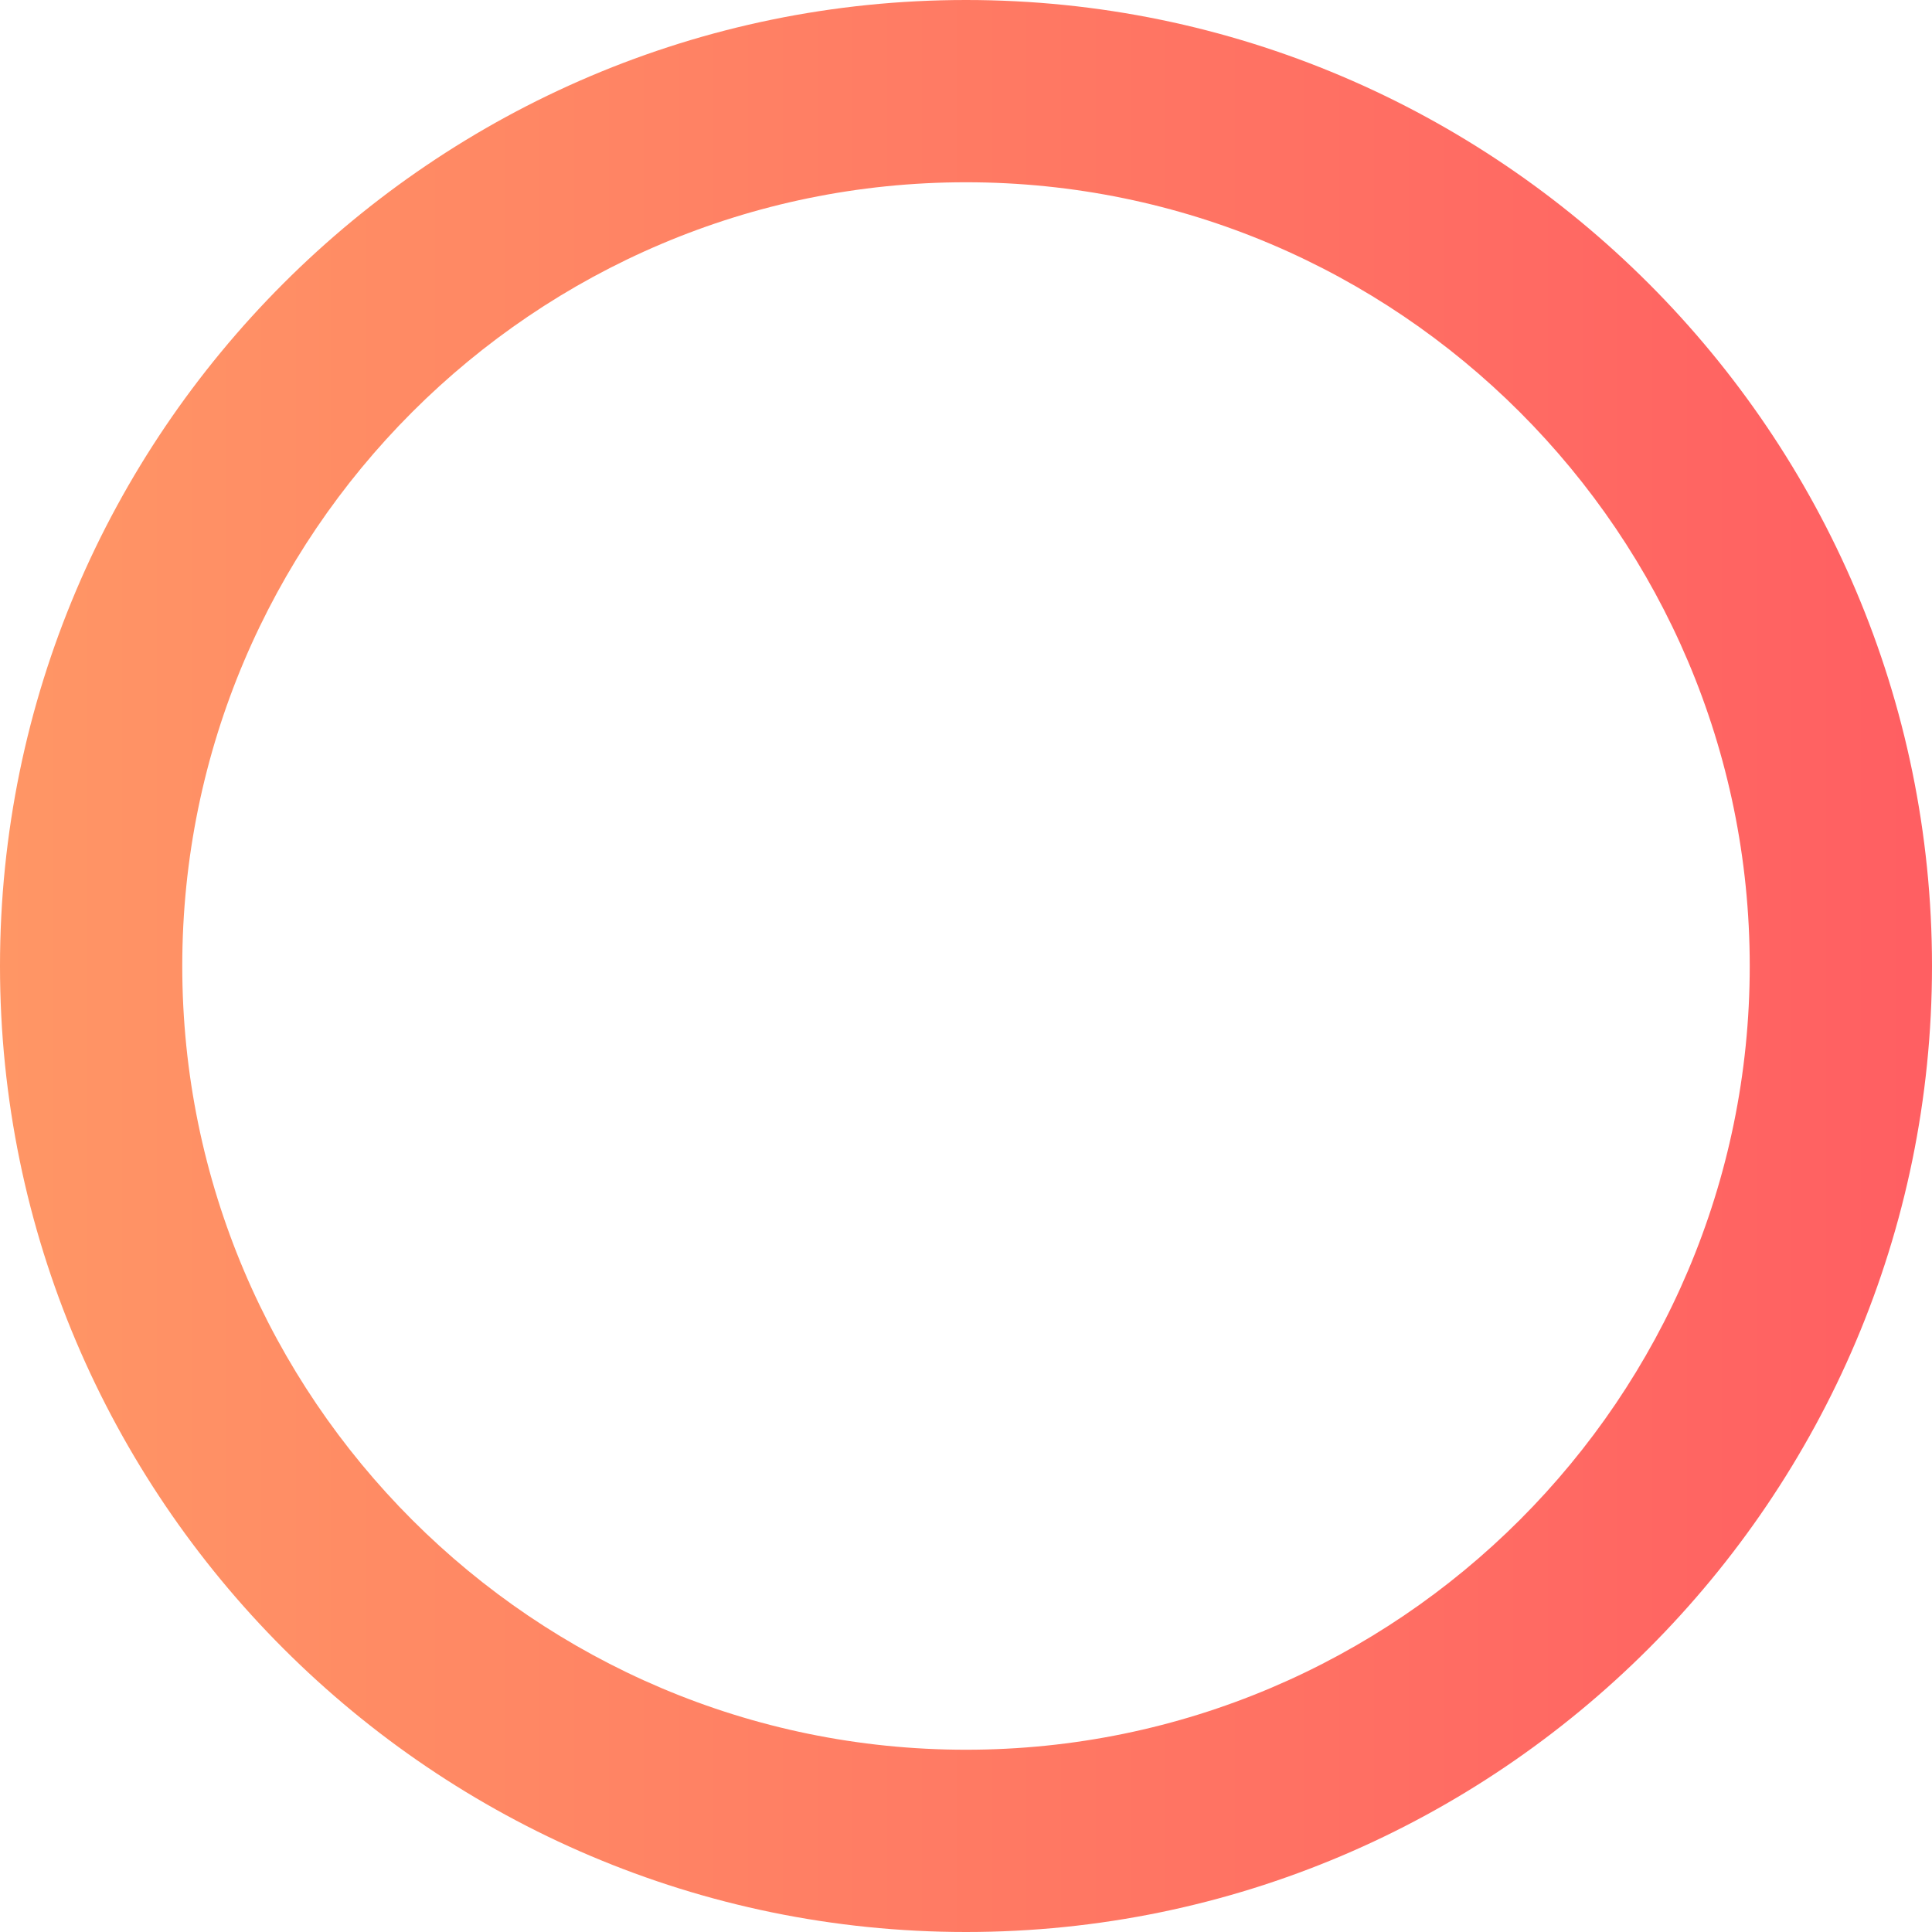
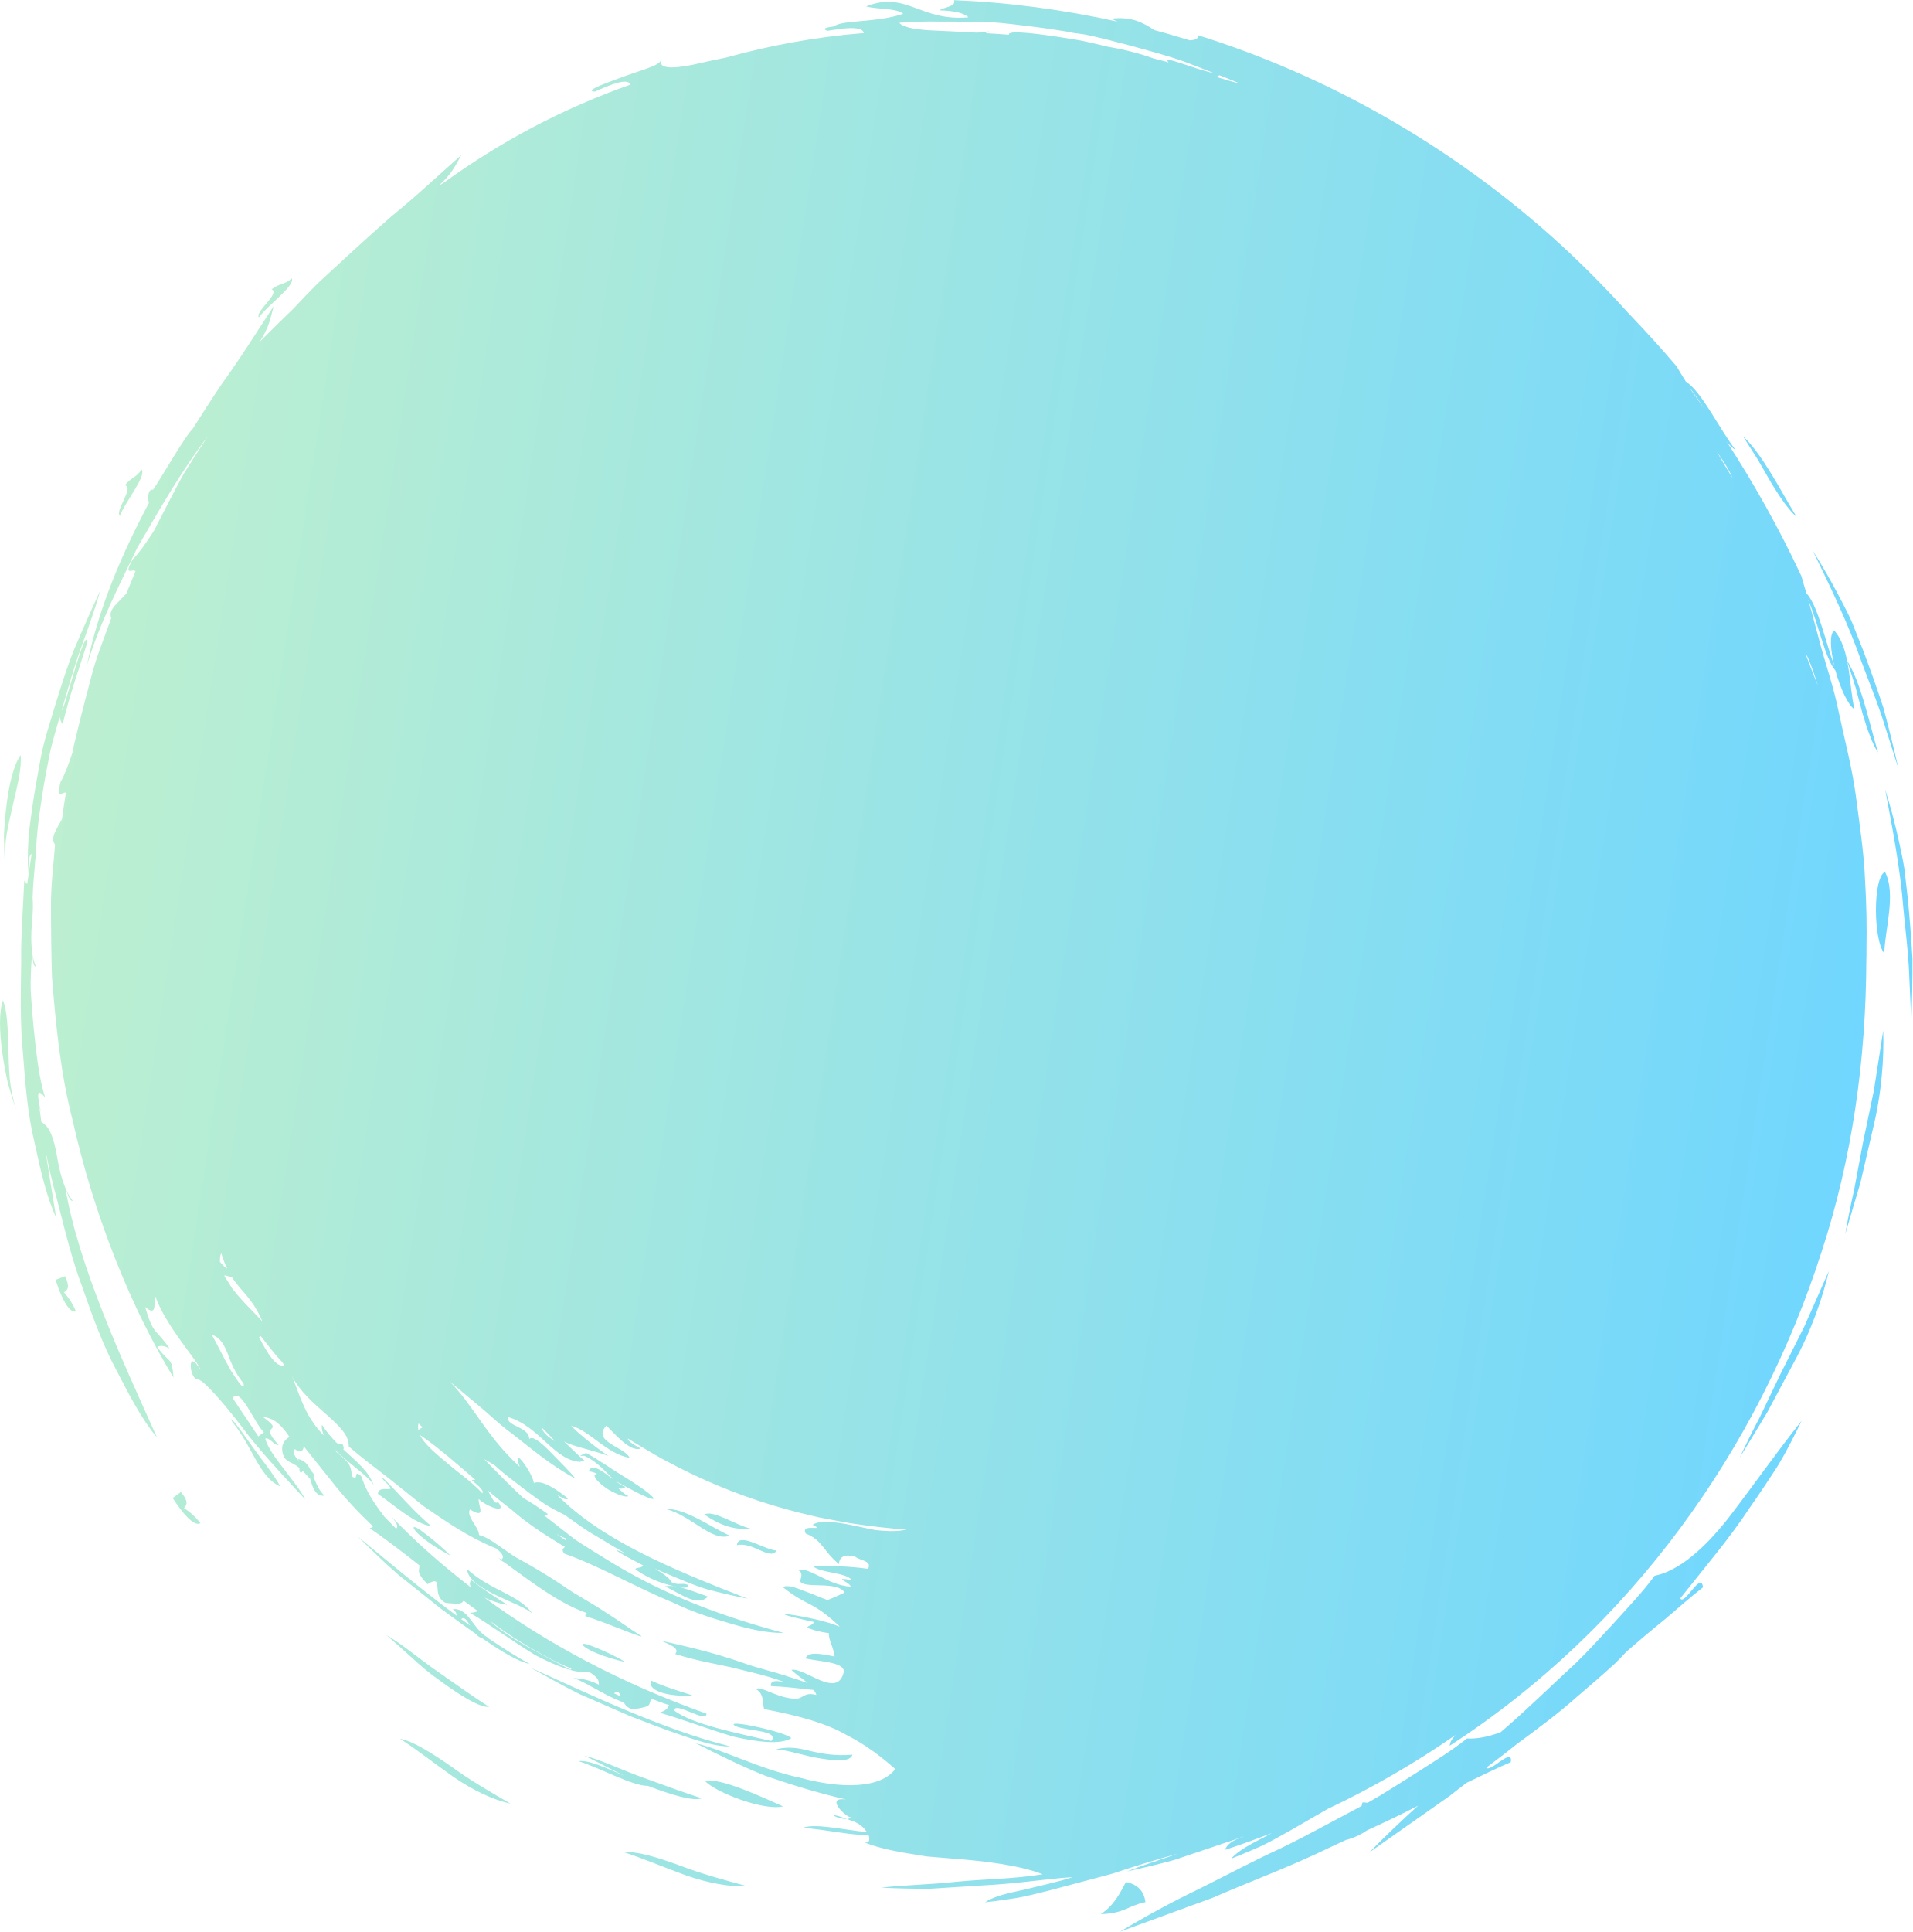
- <svg xmlns="http://www.w3.org/2000/svg" id="svg" enable-background="new 0 0 106 106" version="1.1" viewBox="0 0 106 106" x="0px" xml:space="preserve" y="0px">
-   <g>
-     <linearGradient gradientUnits="userSpaceOnUse" id="gradient" x2="106.01" y1="53.005" y2="53.005">
-       <stop offset="0" stop-color="#ff9665" />
-       <stop offset=".99" stop-color="#ff5f62" />
-     </linearGradient>
-     <path d="m53 106c-29.2 0-53-23.8-53-53s23.8-53 53-53c29.2 0 53 23.8 53 53s-23.8 53-53 53zm0-96c-23.7 0-43 19.3-43 43s19.3 43 43 43 43-19.3 43-43-19.3-43-43-43z" fill="url(#gradient)" />
-   </g>
+ <svg xmlns="http://www.w3.org/2000/svg" enable-background="new 0 0 137.21 138.58" id="Layer_1" version="1.1" viewBox="0 0 137.21 138.58" x="0px" xml:space="preserve" y="0px">
+   <linearGradient gradientTransform="matrix(-.9884 -.1517 .1517 -.9884 125.47 146.69)" gradientUnits="userSpaceOnUse" id="SVGID_1_" x1="-.399" x2="137.06" y1="68.557" y2="68.557">
+     <stop offset="0" stop-color="#6FD6FF" />
+     <stop offset="1" stop-color="#BFF0CF" />
+   </linearGradient>
+   <path d="m20.1 106.62c-1.54-0.7-2.01-2.93-3.43-4.62-0.31-0.6 0.32 0.19 1.13 1.33 0.78 1.14 1.92 2.5 2.3 3.29zm-7.12 0.4l-0.59 0.43c0.71 1.11 1.54 2.07 1.99 1.81-0.45-0.58-0.81-0.84-1.18-1.09 0.21-0.23 0.35-0.46-0.22-1.15zm36.02 17.48c1.31 0.45 2.55 0.81 3.37 0.76-4.86-1.2-10.46-3.91-14.3-5.64 1.16 0.64 2.31 1.3 3.5 1.89l3.65 1.59c1.09 0.42 2.47 0.96 3.78 1.4zm69.71-11.47c-0.91 1.24-1.93 2.28-2.86 3.32-0.95 1.02-1.85 2.03-2.77 2.92-1.89 1.74-3.59 3.42-5.3 4.88-0.04 0.03-0.08 0.07-0.12 0.1-0.85 0.32-1.66 0.49-2.41 0.45-1.2 0.96-2.45 1.7-3.62 2.46-1.19 0.74-2.31 1.48-3.43 2.11-0.03 0.02-0.06 0.03-0.08 0.04-0.12-0.01-0.23-0.03-0.37-0.02-0.02 0.08-0.04 0.17-0.06 0.25-2.08 1.1-4 2.17-5.87 3.07-2.04 0.94-3.94 1.96-5.83 2.9-1.9 0.91-3.75 1.92-5.64 3.05 1.93-0.71 4.2-1.54 6.65-2.43 2.37-1.04 4.95-2 7.45-3.16 0.72-0.35 1.45-0.68 2.18-1.02 0 0.01-0.01 0.01-0.01 0.02 0.69-0.21 1.1-0.43 1.44-0.67 1.26-0.58 2.5-1.16 3.68-1.78-1.17 1.06-2.33 2.16-3.48 3.34 1.68-1.18 3.66-2.57 5.79-4.07 0.38-0.31 0.78-0.61 1.18-0.92h0.01c1.1-0.52 2.14-1.05 3.15-1.47 0.2-1.16-1.48 0.78-1.75 0.39 0.74-0.56 1.48-1.12 2.21-1.71 1.5-1.1 2.94-2.17 4.23-3.32 0.98-0.83 1.92-1.65 2.81-2.46 0.27-0.26 0.52-0.53 0.77-0.8 0.96-0.84 1.92-1.65 2.85-2.4 0.93-0.79 1.8-1.57 2.67-2.24-0.11-1.22-1.33 1.34-1.63 0.79 1.8-2.28 3.56-4.33 4.97-6.48 0.73-1.05 1.43-2.09 2.08-3.11 0.62-1.04 1.15-2.11 1.66-3.15-1.89 2.38-3.65 4.9-5.32 7.06-1.7 2.14-3.5 3.71-5.23 4.06zm15.73-34.8c-0.28 1.32-0.53 2.55-0.78 3.72-0.22 1.18-0.43 2.29-0.63 3.37-0.24 1.07-0.46 2.13-0.64 3.19 0.34-1.15 0.7-2.39 1.08-3.65 0.3-1.28 0.6-2.6 0.9-3.88 0.63-2.57 0.81-5.1 0.74-7.05-0.24 1.55-0.46 2.97-0.67 4.3zm-89.67 54.63c1.33 0.42 2.89 1.1 4.45 1.66 1.56 0.55 3.15 0.84 4.4 0.78-1.44-0.39-3.25-0.87-4.85-1.49-1.62-0.59-3.09-1.04-4-0.95zm90.23-81.51c0.41 1.3 0.82 2.57 1.21 3.79-0.34-1.48-0.7-2.95-1.09-4.39-0.47-1.42-0.96-2.81-1.47-4.15-0.26-0.67-0.52-1.32-0.78-1.97-0.28-0.63-0.6-1.24-0.91-1.83-0.62-1.18-1.26-2.29-1.9-3.3 1.27 2.62 2.55 5.25 3.48 7.93 0.49 1.33 1.03 2.63 1.46 3.92zm-7.92-16.71c0.63 1.04 1.23 1.91 1.82 2.44-1.23-2.03-2.47-4.51-3.85-5.79 0.36 0.57 0.73 1.14 1.08 1.7 0.33 0.57 0.65 1.13 0.95 1.65zm-80.53 72.48c-0.38-0.31-1.06-0.77-1.87-1.26-0.82-0.49-1.69-1.14-2.63-1.64-0.26 0.14-0.69 0.24-0.14 0.2 0.93 0.38 1.77 1.38 2.09 1.69-0.74-0.55-1.52-1.21-1.77-0.57 0.22 0.01 0.41 0.08 0.6 0.17-0.06 0.03-0.11 0.05-0.17 0.11-0.04 0.21 0.45 0.69 1.03 1.05 0.59 0.33 1.24 0.57 1.4 0.44-0.25-0.1-0.49-0.32-0.73-0.57 0.18 0.07 0.35 0.06 0.51-0.09-0.21-0.07-0.46-0.24-0.71-0.42 2.75 1.54 3.15 1.51 2.39 0.89zm1.16 6.67c1.11 0.5 2.32 1.52 3.08 0.73-1.28-0.46-2.33-0.89-3.08-0.73zm-47.15-36.12c0.2 0.71 0.41 1.38 0.6 1.95-0.21-0.72-0.38-1.47-0.46-2.22-0.06-0.75-0.08-1.5-0.1-2.2-0.04-1.41-0.07-2.64-0.39-3.45-0.29 0.84-0.25 2.24-0.05 3.72 0.1 0.73 0.24 1.48 0.4 2.2zm41.25 40.25c-0.15 0.09 0.69 0.75 3.07 1.3-0.89-0.52-1.63-0.84-2.16-1.05-0.51-0.22-0.84-0.3-0.91-0.25zm-14.7-10.77c1.28 0.89 2.67 2.17 3.84 2.32-0.83-0.67-1.83-1.75-2.55-2.52-0.73-0.77-1.2-1.24-0.88-0.78 1.28 1.21-0.31 0.17-0.41 0.98zm11.12 8.63c-1.01-1.43-2.99-1.66-4.72-3.23 0.09 1.53 3.99 2.43 4.72 3.23zm-27.54-79.72c-0.12-0.34-0.07-1.01 0.29-0.93 0.63-0.92 2.35-3.93 2.83-4.35 0.7-1.1 1.39-2.18 2.09-3.22 1.35-1.86 2.54-3.78 3.73-5.59-0.21 0.77-0.31 1.51-1.01 2.56 0.84-0.84 1.65-1.64 2.46-2.42 0.56-0.6 1.12-1.19 1.69-1.76 1.8-1.66 3.55-3.29 5.29-4.81 1.79-1.45 3.43-3 5.05-4.43-0.4 0.69-0.69 1.38-1.64 2.21 0.11-0.06 0.21-0.12 0.32-0.18 4.23-3.06 8.61-5.36 13.46-7.08-0.25-0.48-1.39-0.02-2.57 0.51-0.73-0.04 0.4-0.47 1.74-0.96 1.32-0.51 2.92-0.89 2.98-1.28-0.11 0.59 0.79 0.61 2.27 0.32 0.69-0.16 1.53-0.34 2.45-0.53 3.23-0.89 6.48-1.48 9.86-1.75-0.08-0.36-0.7-0.4-1.49-0.32-0.27 0.04-0.53 0.07-0.81 0.11-0.1 0.02-0.2 0.03-0.31 0.05-0.42-0.14-0.14-0.24 0.46-0.32 0.61-0.48 3-0.24 4.97-0.9-0.49-0.42-1.85-0.31-2.66-0.53 2.88-1.15 3.88 1.1 7.34 0.78-0.33-0.33-1.1-0.47-2.08-0.5 0.34-0.25 1.21-0.25 1.05-0.73 3.91 0.16 7.84 0.68 11.73 1.54-0.16-0.07-0.31-0.14-0.44-0.21 1.41-0.17 2.25 0.26 3.08 0.82 0.85 0.22 1.69 0.48 2.53 0.73 0.32-0.02 0.62-0.05 0.61-0.36 9.17 2.86 17.92 7.8 25.37 14.44 1.91 1.71 3.73 3.53 5.46 5.45 1.2 1.25 2.37 2.53 3.5 3.86 0.2 0.35 0.44 0.73 0.67 1.1 1.13 0.7 2.43 3.45 3.56 4.89-0.2-0.11-0.42-0.32-0.63-0.58 1.99 3.06 3.78 6.27 5.35 9.63 0.1 0.39 0.24 0.82 0.36 1.23 0.84 0.9 1.37 3.51 2.01 5.23-0.29-1.17-0.37-2.28-0.02-2.56 1.2 1.32 1.06 4.05 1.46 5.66-0.49-0.34-1.03-1.56-1.37-2.79-0.74-0.84-1.22-3.37-1.96-5.09 0.05 0.15 0.08 0.28 0.13 0.43 0.2 0.75 0.42 1.55 0.64 2.38 0.42 1.66 1.06 3.4 1.44 5.31 0.4 1.9 0.93 3.86 1.21 5.9 0.26 2.04 0.59 4.1 0.67 6.15 0.1 1.63 0.13 3.26 0.1 4.89v0.04 0.17c0 0.21 0 0.43-0.01 0.64-0.03 7.04-0.99 14.12-3.22 20.91-4.51 14.07-13.64 26.95-26.67 35.4 0.02-0.24 0.15-0.49 0.42-0.77-2.89 2-5.95 3.78-9.17 5.3-0.92 0.53-1.84 1.06-2.74 1.58-0.69 0.38-1.36 0.77-2.06 1.1-0.7 0.31-1.41 0.61-2.12 0.89 0.48-0.58 1.45-1.07 2.49-1.61 0.14-0.08 0.28-0.15 0.42-0.23-1.11 0.43-2.22 0.84-3.36 1.21 0.13-0.36 0.49-0.69 1.36-0.96-0.06 0.01-0.12 0.03-0.18 0.05-0.4 0.14-0.8 0.29-1.22 0.42-1.19 0.4-2.41 0.81-3.59 1.21-1.2 0.33-2.37 0.6-3.41 0.83 1.11-0.44 2.35-0.82 3.66-1.28-1.6 0.44-3.16 0.92-4.71 1.44-1.55 0.41-3.08 0.82-4.58 1.22-0.76 0.18-1.51 0.39-2.27 0.52-0.76 0.12-1.52 0.23-2.27 0.31 0.62-0.44 1.67-0.66 2.83-0.91 1.15-0.29 2.41-0.55 3.44-0.89-1.61 0.08-3.94 0.47-6.45 0.59-1.25 0.08-2.54 0.16-3.78 0.24-1.24 0.01-2.44-0.03-3.51-0.08 1.61-0.19 3.43-0.21 5.4-0.42 1.96-0.2 4.07-0.19 6.2-0.54-1.68-0.65-4.12-0.95-6.54-1.13-0.6-0.05-1.21-0.1-1.8-0.15-0.59-0.1-1.16-0.19-1.71-0.28-1.1-0.2-2.08-0.44-2.85-0.77 0.42 0.18 0.55-0.11 0.4-0.49-1.26 0.05-3.37-0.45-4.72-0.5 0.78-0.37 2.94 0.13 4.61 0.3-0.2-0.32-0.57-0.66-1.15-0.84-0.1-0.04-0.19-0.07-0.28-0.1 0.13-0.01 0.24-0.06 0.3-0.15-0.15 0.22-2.06-1.5-0.35-1.25-2.08-0.48-4-1.08-5.8-1.7-1.77-0.71-3.41-1.53-4.99-2.33 1.77 0.38 4.61 1.87 7.53 2.48 2.88 0.78 5.71 0.78 6.77-0.64-1.03-0.9-2.08-1.72-3.51-2.45-1.42-0.81-3.27-1.35-5.9-1.85-0.13-0.48 0.02-1.04-0.55-1.41 0.15-0.38 1.66 0.75 2.94 0.66 0.46-0.08 0.54-0.48 1.36-0.26-0.03-0.13-0.11-0.25-0.19-0.36-0.92-0.1-2.18-0.25-3.07-0.28-0.06-0.44 0.43-0.38 0.94-0.3-1.49-0.54-2.62-0.74-3.77-1.04-1.16-0.26-2.39-0.45-4.04-0.96 0.37-0.41-0.39-0.67-0.99-0.95 1.51 0.34 3.67 0.81 5.84 1.58 1.08 0.39 2.23 0.64 3.29 1 0.47 0.14 0.93 0.3 1.38 0.46-0.38-0.32-0.84-0.61-1.18-0.95 0.94-0.21 3.31 2.14 3.76 0.14 0.04-0.7-1.62-0.72-2.75-0.96 0.16-0.52 1.1-0.34 2.09-0.14-0.1-0.75-0.48-1.29-0.4-1.67-0.7-0.1-1.34-0.28-1.57-0.41 0.11-0.18 0.43-0.16 0.48-0.4-4.93-1.07 0.16-0.4 1.8 0.32 0.01 0 0.02-0.01 0.04-0.01-0.9-0.84-1.44-1.21-2.01-1.52-0.57-0.29-1.16-0.58-2.06-1.29 0.33-0.18 0.92 0.03 1.54 0.28 0.63 0.22 1.28 0.52 1.68 0.65 0.42-0.17 0.83-0.35 1.22-0.54-0.55-0.87-2.94-0.23-3.2-0.82 0.11-0.33 0.21-0.66-0.19-0.81 0.91-0.21 2.16 1.1 3.82 1.21-0.03-0.34-1.41-0.7 0.07-0.48-0.41-0.55-2.15-0.49-2.74-0.96 0.83-0.09 2.6-0.03 3.92 0.16 0.32-0.61-0.65-0.59-0.94-0.89-0.74-0.17-1.12 0.01-1.15 0.55-1.12-0.92-1.2-1.74-2.38-2.19-0.43-0.79 1.54-0.09 0.49-0.63 0.59-0.4 2-0.16 3.44 0.16 0.36 0.08 0.72 0.15 1.07 0.22 0.35 0.04 0.69 0.06 1.01 0.07 0.47 0.01 0.87-0.01 1.17-0.11-1.21-0.08-2.41-0.22-3.62-0.4-0.13-0.02-0.27-0.04-0.4-0.06-0.37-0.06-0.73-0.13-1.1-0.2l-1.11-0.21c-0.13-0.03-0.25-0.06-0.38-0.09-2.71-0.61-5.32-1.48-7.8-2.59-0.06-0.03-0.12-0.06-0.18-0.08-0.55-0.25-1.1-0.51-1.63-0.78-0.18-0.09-0.35-0.18-0.52-0.27-0.41-0.21-0.82-0.43-1.22-0.66-0.28-0.16-0.55-0.32-0.83-0.49s-0.57-0.34-0.85-0.51c-0.1-0.06-0.2-0.12-0.29-0.18-0.07 0.1 0.21 0.34 0.91 0.71-0.8 0.3-1.98-1.21-2.47-1.64-1.07 1.17 1.34 1.52 1.67 2.31-1.67-0.3-2.82-1.93-4.18-2.3 0.31 0.38 1.41 1.3 2.66 2.17-0.73-0.3-1.67-0.49-2.57-0.79-0.21-0.07-0.42-0.15-0.61-0.25 0.56 0.53 1.08 1.06 1.49 1.39-0.12 0.01-0.24-0.02-0.36-0.04 0.02 0.04 0.06 0.07 0.08 0.11-1.9-0.05-2.98-2.57-5.21-3.21-0.19 0.67 1.51 0.67 1.5 1.58 0.19-0.29 0.84 0.22 1.51 0.91 0.67 0.7 1.48 1.47 1.8 1.92-1.92-1.05-3.15-2.16-4.5-3.19-0.69-0.5-1.33-1.08-2.04-1.71-0.73-0.61-1.53-1.28-2.45-2.05 1.81 1.89 2.58 3.88 5 6.1-0.65-1.75 0.95 0.49 1.01 1.16 0.58-0.22 1.47 0.34 2.45 1.11-0.14 0.19-0.49-0.11-0.76-0.23 3.14 3.16 7.97 5.22 13.65 7.42-1-0.19-1.99-0.43-2.97-0.69-0.97-0.3-1.89-0.71-2.81-1.09-0.31-0.12-0.6-0.26-0.89-0.39 0.62 0.37 1.13 0.74 1.18 0.97 0.56 0.29 0.71 0.03 1.18 0.2 0.2 0.34-0.6 0.23-1.54-0.04-0.94-0.26-1.94-0.83-2.21-1.09 0.15-0.14 0.46-0.04 0.56-0.26-2.37-1.22-2.15-1.24-1.22-0.83-0.74-0.42-1.45-0.86-2.16-1.28-0.8-0.45-1.51-0.99-2.22-1.49-0.42-0.22-0.84-0.43-1.25-0.67-0.85-0.54-1.64-1.17-2.43-1.78-0.48-0.35-0.92-0.72-1.35-1.11-0.26-0.16-0.51-0.32-0.77-0.46 0.98 1.01 1.89 1.95 2.82 2.8 0.52 0.28 1.09 0.68 1.75 1.14-0.09 0.06-0.18 0.08-0.27 0.1 0.01 0.01 0.02 0.02 0.04 0.03 0.74 0.58 1.46 1.14 2.18 1.7 0.76 0.51 1.55 0.98 2.35 1.48 3.2 1.98 7.02 3.72 12.62 5.22-1.24 0.01-2.55-0.29-3.9-0.7-1.35-0.39-2.76-0.85-4.09-1.5-2.74-1.13-5.29-2.63-7.75-3.49-0.23-0.3-0.09-0.34 0.04-0.48-0.09-0.06-0.19-0.11-0.28-0.17-1.21-0.73-2.44-1.53-3.56-2.51-0.58-0.44-1.14-0.9-1.69-1.37 0.3 0.51 0.49 1.06 0.73 0.82 0.74 0.96-0.89 0.29-1.39-0.21-0.01 0.56 0.57 1.46-0.63 0.75-0.27 0.52 0.64 1.24 0.66 1.83 0.35 0.11 0.67 0.25 1.14 0.58l1.39 0.96c1.1 0.6 2.33 1.31 3.55 2.14 0.94 0.66 1.99 1.19 2.92 1.82 0.96 0.59 1.83 1.25 2.64 1.75 0.22 0.23-2.46-0.95-4.02-1.43 0.01-0.11 0.05-0.18 0.11-0.22-1.81-0.64-3.45-1.82-5.89-3.62-0.09-0.06-0.18-0.1-0.27-0.16 0.01-0.01 0.01-0.02 0.02-0.02-0.07-0.05-0.13-0.09-0.2-0.15 0.08 0.04 0.15 0.07 0.23 0.11 0.23-0.22-0.02-0.49-0.37-0.78-2.12-0.87-3.63-1.96-5.25-3.06-0.77-0.62-1.56-1.26-2.43-1.95-0.88-0.69-1.87-1.41-2.92-2.32 0.07-1.59-2.91-2.76-4.11-5.1 0.2 0.34 0.56 1.61 1.17 2.78 0.34 0.58 0.73 1.13 1.16 1.53-0.12-0.26-0.18-0.51-0.14-0.76 0.33 0.51 0.7 0.94 1.08 1.32 0.13 0.03 0.25 0.05 0.38 0.04 0.12 0.23 0.12 0.34 0.07 0.4 0.92 0.86 1.81 1.54 2.19 2.58-0.31-0.6-1.77-1.54-2.77-2.53-0.02 0-0.04 0.01-0.05 0.01 0.99 0.86 1.19 0.98 1.24 1.87 0.55 0.44 0.06-0.57 0.67-0.01 0.27 0.72 0.5 1.39 1.66 2.9 0.29 0.29 0.56 0.59 0.86 0.87 0.2-0.21-0.06-0.54-0.38-0.9 1.74 1.82 3.67 3.52 5.75 5.12-0.11-0.19-0.13-0.38 0.02-0.54 0.8 0.66 1.69 1.2 2.56 1.77-0.21 0.01-0.96-0.2-1.63-0.51 4.55 3.34 9.85 6.16 15.94 8.33-0.01 0.72-2.29-0.93-2.32-0.23 1.28 1.01 4.75 1.67 6.97 2.19 0.61-0.77-1.68-0.7-2.56-1.06-1.02-0.6 3.71 0.43 3.99 0.86-0.77 0.47-2.35 0.29-4.13-0.11-1.75-0.51-3.69-1.26-5.32-1.72 0.3-0.11 0.59-0.22 0.68-0.55-0.43-0.13-0.86-0.29-1.28-0.47-0.2 0.51 0.09 0.56-1.3 0.78-0.35-0.07-0.54-0.27-0.66-0.49-0.21-0.08-0.42-0.16-0.64-0.26-1.05-0.46-2.17-1.24-2.98-1.49 0.74 0.02 1.29 0.21 1.83 0.47-0.04-0.24 0.08-0.43-0.72-0.93-0.88 0.17-2.28-0.38-3.83-1.18-1.56-0.95-3.24-2.18-4.69-3.04 0.2-0.02 0.39-0.05 0.55-0.13l-1.02-0.75c-0.13 0.22-0.23 0.27-1.29 0.16-1.11-0.55-0.03-2.11-1.3-1.34-0.92-0.94-0.52-0.99-0.59-1.36-1.33-1.05-2.57-1.99-3.56-2.66 0.14-0.02 0.21-0.07 0.24-0.13-0.96-0.91-2.06-2.05-3.09-3.39-0.61-0.76-1.23-1.53-1.85-2.31-0.01-0.01-0.02-0.02-0.02-0.03-0.06 0.25-0.14 0.56-0.66 0.19-0.16 0.28 0.03 0.57 0.31 0.84-0.02-0.04-0.05-0.08-0.09-0.13 0.5 0.08 0.75 0.43 0.95 0.85 0.18 0.17 0.28 0.31 0.18 0.42 0.19 0.48 0.39 0.99 0.79 1.36-0.67 0.09-0.87-0.67-1.04-1.24-0.01 0-0.01 0.01-0.02 0.01-0.19-0.23-0.35-0.39-0.49-0.53-0.04 0.04-0.09 0.08-0.15 0.15-0.1-0.15-0.11-0.26-0.09-0.37-0.53-0.44-0.74-0.34-1.11-0.76-0.27-0.67-0.14-1.16 0.39-1.47-0.8-1.19-1.33-1.35-1.93-1.45 1.76 1.28-0.42 0.33 1.15 2.03-0.28 0.07-0.71-0.62-0.96-0.45 0.32 1.19 2.21 3.05 2.87 4.35-1.43-1.55-3.32-3.52-4.66-5.35-1.39-1.79-2.61-3.17-3.04-3.26-0.6 0.09-0.84-2.42 0.19-0.67-0.22-0.72-2.48-3.09-3.28-5.37-0.06 0.7 0.14 1.55-0.7 0.85 0.63 2.09 0.71 1.46 1.75 2.97-0.29-0.14-0.59-0.27-0.88-0.1 0.98 1.32 1.03 0.63 1.17 2.19-3.02-4.95-5.7-11.56-7.24-18.46-0.87-3.36-1.21-6.89-1.48-10.26-0.05-1.68-0.07-3.34-0.07-4.93-0.03-1.6 0.19-3.12 0.29-4.58-0.37-0.51 0.13-1.11 0.5-1.83 0.08-0.64 0.18-1.26 0.28-1.89-0.23-0.11-0.74 0.64-0.38-0.78 0.28-0.48 0.57-1.24 0.87-2.16 0.03-0.15 0.05-0.3 0.08-0.45 0.39-1.64 0.8-3.24 1.21-4.78 0.38-1.55 0.99-2.97 1.47-4.35-0.25-0.64 0.53-1.11 1.1-1.79 0.21-0.52 0.42-1.05 0.64-1.57-0.15-0.25-0.93 0.45-0.19-0.87 0.44-0.43 0.97-1.18 1.56-2.11 0.12-0.24 0.23-0.49 0.36-0.72 0.6-1.16 1.17-2.28 1.74-3.31 0.62-0.99 1.21-1.9 1.74-2.7-2.04 2.68-3.54 5.38-5.07 8-1.31 2.73-2.7 5.4-3.62 8.43 0.85-4.18 2.55-8.05 4.45-11.64zm33.36 85.4c0.15 0.07 0.31 0.14 0.47 0.21-0.09-0.27-0.18-0.42-0.47-0.21zm-13.74-19.08c-0.09-0.09-0.18-0.19-0.28-0.28-0.05 0.17-0.04 0.33-0.01 0.5 0.04-0.1 0.17-0.12 0.29-0.22zm57-96.85c0.59 0.18 1.15 0.35 1.65 0.46-0.5-0.21-0.98-0.4-1.46-0.59-0.12 0.04-0.19 0.08-0.19 0.13zm-67.1 92.13c-0.51-0.53-1.01-1.2-1.51-1.83-0.04 0.03-0.07 0.04-0.11 0.09 0.53 1.05 1.27 2.27 1.8 1.99-0.05-0.07-0.12-0.16-0.18-0.25zm-4.43-7.15c0.16 0.2 0.33 0.37 0.52 0.49-0.15-0.32-0.3-0.67-0.43-1.12-0.08 0.17-0.1 0.39-0.09 0.63zm0.31 0.98c0.02 0.03 0.03 0.06 0.04 0.1 0.22 0.32 0.37 0.56 0.49 0.77 0.04 0.05 0.07 0.11 0.12 0.16 0.74 0.94 1.67 1.8 2.08 2.26-0.7-1.67-1.5-2.11-2.18-3.17-0.14 0.01-0.38-0.14-0.55-0.12zm0.48 6.83c0.56 0.88 1.02 1.5 0.9 0.91-0.65-0.8-0.93-1.59-1.17-2.22-0.26-0.62-0.52-1.08-1.12-1.28 0.3 0.48 0.87 1.68 1.39 2.59zm0.12 1.96l1.84 2.75 0.4-0.29c-0.76-0.78-1.66-3.28-2.24-2.46zm24.24 19.49c0.04-0.03 0.04-0.06 0.07-0.09-0.43-0.16-0.94-0.39-1.52-0.7-1.25-0.65-2.81-1.56-4.34-2.73 1.25 1.21 3.98 2.55 5.79 3.52zm-7.08-13.61c0.09-0.03 0.18-0.02 0.26-0.01-1.35-1.17-2.65-2.32-3.98-3.22 0.23 0.48 0.73 0.97 1.33 1.49 0.48 0.4 1 0.86 1.56 1.29s1.12 0.89 1.59 1.41c0.14-0.26-0.42-0.62-0.76-0.96zm6.78 4.2c-0.19-0.06-0.43-0.18-0.71-0.33 0.23 0.16 0.47 0.32 0.71 0.48 0-0.05 0.01-0.09 0-0.15zm-0.82-6.99c-0.3-0.33-0.61-0.66-0.95-0.98 0.09 0.39 0.48 0.68 0.95 0.98zm-0.91-1.24c-0.01-0.02-0.03-0.03-0.04-0.05v0.03c0.01 0 0.03 0.01 0.04 0.02zm91.53-52.95c-0.4-1.27-0.8-2.28-0.84-2.17v0.03c0.35 0.92 0.62 1.63 0.84 2.14zm-6.15-14.93c-0.11-0.32-0.5-1-1.11-1.86 0.52 0.9 0.88 1.51 1.12 1.88-0.01-0.01-0.01-0.01-0.01-0.02zm-3.08-6.48c0.05 0.07 0.08 0.14 0.13 0.21 0.32 0.44 0.63 0.9 0.94 1.34-0.35-0.55-0.71-1.09-1.07-1.55zm-56.68-26.14c0.21 0.3 0.98 0.46 2.09 0.54 0.94 0.04 2.13 0.1 3.45 0.17 0.35-0.01 0.67-0.04 0.92-0.1-0.13 0.05-0.2 0.1-0.27 0.14 0.55 0.03 1.11 0.07 1.68 0.11-0.12-0.36 2.09-0.1 5.06 0.4 0.66 0.13 1.36 0.3 2.08 0.47 1.25 0.21 2.34 0.51 3.23 0.83 0.25 0.06 0.5 0.13 0.75 0.19 0.11 0.03 0.22 0.06 0.33 0.1-0.55-0.6 1.73 0.45 3.27 0.77-0.74-0.29-1.47-0.58-2.17-0.84-1.28-0.46-2.53-0.77-3.73-1.11-1.16-0.3-2.29-0.61-3.39-0.83-0.3-0.04-0.58-0.08-0.89-0.12 0-0.01 0.01-0.01 0.02-0.02-0.88-0.14-1.75-0.28-2.62-0.39-1.12-0.13-2.23-0.3-3.37-0.35-1.14-0.03-2.29-0.05-3.49-0.04-0.95-0.03-1.94 0.01-2.95 0.08zm-55.92 35.37c0.39-1.02 1.92-2.85 1.56-3.32-0.42 0.62-0.78 0.57-1.2 1.13 0.7 0.13-0.74 1.83-0.36 2.19zm39.25 84.51c0.75 0.15 1.6 0.15 1.81 0.09-0.99-0.32-1.99-0.61-2.93-1.05-0.23 0.45 0.37 0.81 1.12 0.96zm13.31 4.35c-1.25 0.11-2.16-0.07-2.98-0.25-0.82-0.21-1.55-0.37-2.53-0.13 0.84 0.03 2.12 0.49 3.26 0.66 1.14 0.18 2.11 0.23 2.25-0.28zm-13.35-17.61c1.82 0.48 3.27 2.37 4.55 1.9-1.17-0.5-3.26-2.02-4.55-1.9zm7.91 2.97c-0.91-0.07-2.74-1.37-2.85-0.39 1.2-0.25 2.36 1.14 2.85 0.39zm-27.02 13.5c1.18 0.75 2.51 1.81 3.87 2.76 1.36 0.93 2.82 1.63 4.05 1.89-1.29-0.75-2.92-1.68-4.3-2.7-1.42-0.98-2.72-1.79-3.62-1.95zm-24.11-32.02c0.26-0.17 0.45-0.35 0.08-1.16l-0.68 0.26c0.4 1.26 0.95 2.4 1.46 2.27-0.28-0.68-0.57-1.03-0.86-1.37zm36.92 33.63c1.5 0.46 3.87 1.79 4.98 1.77 1.69 0.65 3.26 1.12 3.86 0.89-1.09-0.34-2.7-0.94-4.29-1.51-1.58-0.58-3.09-1.3-4.15-1.55 0.57 0.26 1.29 0.64 2.08 1.04 0.26 0.14 0.54 0.27 0.81 0.41-1.29-0.56-2.62-1.17-3.29-1.05zm-9.18-14.74c-0.73-0.73-1.36-1.23-1.81-1.57-0.44-0.36-0.73-0.51-0.82-0.48-0.17 0.04 0.47 0.89 2.63 2.05zm-6.68-1.39c1.97 1.61 4.47 3.73 7.11 5.69-0.01-0.15-0.03-0.29-0.28-0.47 1.17-0.11 1.43 1.46 2.54 2.05-0.01 0-0.02 0-0.03 0.01 1.01 0.68 2.02 1.33 3.02 1.88-0.8-0.17-1.91-0.83-3.06-1.61-0.12-0.08-0.23-0.16-0.35-0.24-0.17-0.04-0.33-0.16-0.46-0.31-0.89-0.62-1.75-1.26-2.48-1.79l-3.11-2.48c-1-0.87-1.94-1.81-2.9-2.73zm7.44 5.94l0.63 0.45c-0.23-0.38-0.42-0.67-0.63-0.45zm-31.07-53.47c0.02-0.98 0.1-1.42 0.25-1.4-0.11 0.68-0.21 1.4-0.32 2.15-0.07-0.08-0.12-0.18-0.21-0.25-0.07 1.79-0.25 3.78-0.22 5.88-0.02 2.1-0.09 4.32 0.13 6.5 0.16 2.19 0.34 4.38 0.82 6.37 0.44 2 0.85 3.89 1.56 5.41-0.25-1.55-0.52-3.19-0.78-4.85 0.24 1.16 0.51 2.38 0.86 3.63 0.53 2.04 1.03 4.19 1.81 6.25 0.72 2.07 1.47 4.14 2.44 5.94 0.94 1.82 1.83 3.53 2.91 4.82-2.52-5.6-5.62-12.27-6.58-17.9 0.16 0.36 0.29 0.97 0.53 0.91-0.62-0.76-0.94-2.06-1.14-3.25-0.2-1.09-0.45-2.04-1.11-2.4l-0.15-1.11c0.04 0.15 0.09 0.3 0.13 0.44-0.35-1.47-0.27-1.75 0.29-1.09-0.45-1.4-0.62-3.07-0.81-4.84-0.09-0.88-0.16-1.79-0.22-2.71-0.01-0.23-0.01-0.47-0.01-0.7 0.01-0.73 0.05-1.45 0.11-2.15 0.06 0.39 0.03 1.01 0.27 1.02-0.4-0.9-0.38-2.24-0.26-3.44 0.04-0.54 0.06-1.05 0.02-1.49 0.02-0.41 0.03-0.85 0.07-1.24 0.05-0.55 0.09-1.08 0.13-1.6 0.02 0.03 0.03 0.06 0.05 0.1-0.01-0.29 0-0.6 0.01-0.9 0.01-0.22 0.02-0.43 0.04-0.64 0.08-1.06 0.25-2.18 0.43-3.34 0.14-0.88 0.31-1.77 0.49-2.67s0.47-1.78 0.71-2.66c0-0.01 0.01-0.02 0.01-0.03 0.04 0.2 0.12 0.41 0.22 0.51 0.46-1.98 1.15-3.91 1.77-5.86-0.1-1.22-1.31 3.51-1.77 4.81-0.03 0-0.04 0.04-0.07 0.05 0.46-1.57 0.88-3.12 1.39-4.49 0.56-1.53 1.05-2.92 1.37-4.08-0.55 1.18-1.22 2.68-1.93 4.35-0.65 1.69-1.22 3.59-1.79 5.49-0.3 0.95-0.52 1.91-0.68 2.88-0.18 0.96-0.34 1.9-0.47 2.8-0.12 0.9-0.26 1.76-0.29 2.56-0.05 0.82-0.04 1.56-0.01 2.22zm33.07 59.76c-0.97-0.61-2.37-1.61-3.75-2.57-1.38-0.97-2.65-2.05-3.61-2.57 0.48 0.4 1.08 0.95 1.74 1.54 0.65 0.61 1.37 1.22 2.12 1.74 1.46 1.07 2.86 1.93 3.5 1.86zm-34.62-64.69c-0.09 0.74-0.16 1.5-0.19 2.23 0.01 0.74 0.04 1.44 0.07 2.04-0.02-0.75 0.02-1.52 0.14-2.26 0.14-0.74 0.31-1.47 0.47-2.16 0.32-1.37 0.61-2.57 0.52-3.43-0.51 0.74-0.83 2.1-1.01 3.58zm60.28 72.72c-1.72-0.6-0.64 0.07 0 0zm-42.18-107.69c0.64-0.89 2.59-2.25 2.37-2.8-0.57 0.49-0.9 0.34-1.45 0.78 0.63 0.31-1.2 1.58-0.92 2.02zm35.27 86.87c-1.04-0.23-2.65-1.36-3.31-1.01 1.05 0.73 2.09 1.14 3.31 1.01zm79.29-60.33c0.17 0.64 0.34 1.26 0.49 1.84 0.34 1.16 0.69 2.16 1.12 2.83-0.67-2.28-1.22-5-2.22-6.59 0.21 0.65 0.41 1.29 0.61 1.92zm-52.35 85.69c-0.45 0.83-0.84 1.66-1.8 2.3 1.71-0.05 1.93-0.6 3.2-0.86-0.1-0.76-0.52-1.27-1.4-1.44zm54.41-66.62c0.03-1.66 0.87-4.25 0.05-5.84-0.88 0.39-0.84 4.91-0.05 5.84zm-84.6 59.37c0.67 0.77 4.16 2.16 5.59 1.82-1.53-0.68-4.54-2.09-5.59-1.82zm77.15-29.19c-0.52 1.08-1.01 2.1-1.48 3.09-0.51 0.97-0.99 1.94-1.45 2.91 0.63-1.02 1.3-2.12 1.98-3.25 0.62-1.16 1.25-2.35 1.88-3.52 1.28-2.32 2.1-4.71 2.54-6.62-0.63 1.43-1.21 2.75-1.76 3.98-0.61 1.22-1.18 2.35-1.71 3.41zm8.82-33.38c0.13 1.41 0.31 2.8 0.39 4.16 0.06 1.37 0.12 2.69 0.18 3.98 0.05-1.51 0.09-3.03 0.08-4.52-0.08-1.49-0.2-2.96-0.34-4.39-0.08-0.71-0.16-1.41-0.24-2.1-0.11-0.69-0.26-1.35-0.4-2.01-0.29-1.3-0.62-2.54-0.98-3.68 0.54 2.86 1.09 5.73 1.31 8.56z" fill="url(#SVGID_1_)" />
</svg>
